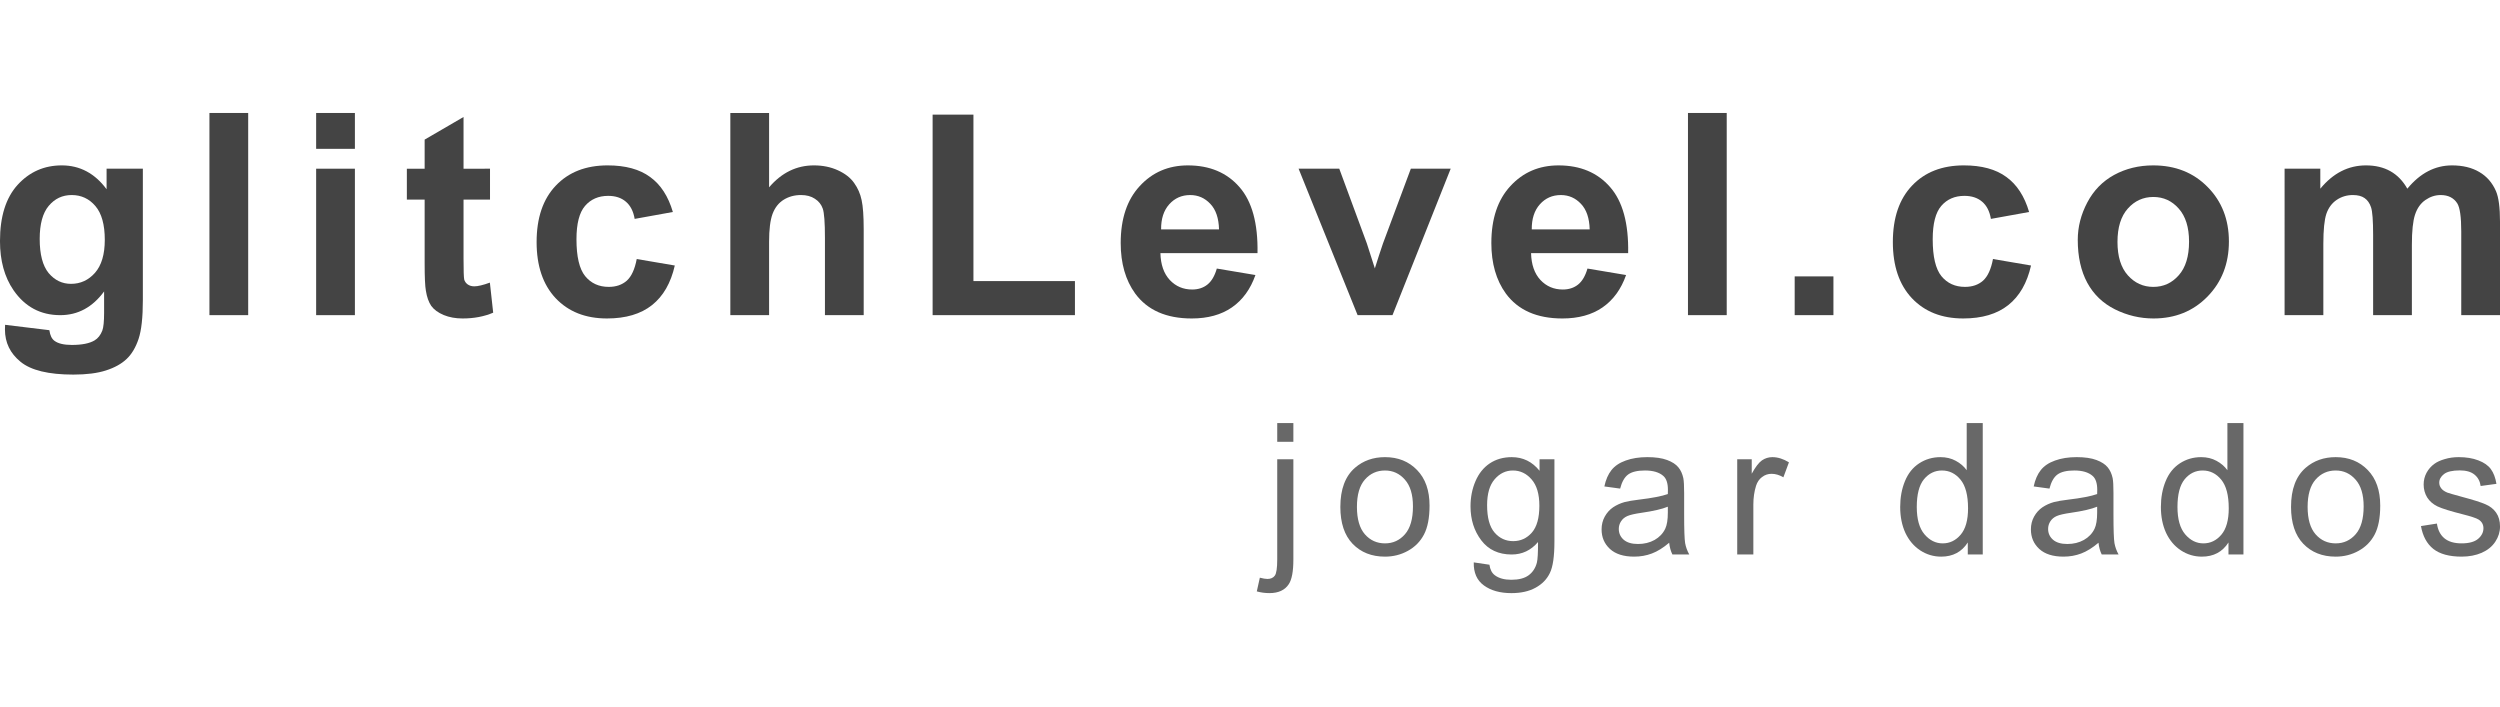
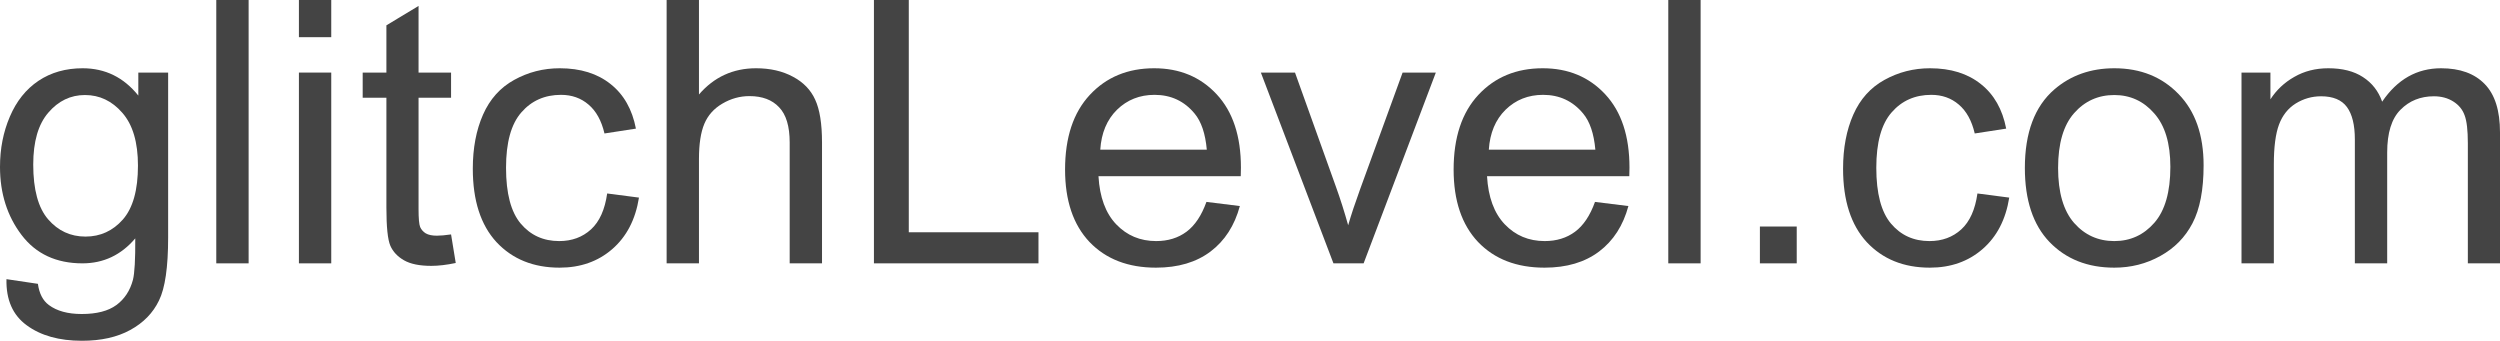
- <svg xmlns="http://www.w3.org/2000/svg" width="177.03" height="50" version="1.1" viewBox="0 0 8487.8 2397.2">
-   <g transform="translate(-190.25 -466.88)" font-family="Arial" letter-spacing="95.89px" stroke-width="47.945">
-     <g fill="#444" aria-label="glitchLevel.com">
-       <path d="m207.51 1569.6 150.3 18.26q3.746 26.22 17.324 36.052 18.729 14.046 58.995 14.046 51.503 0 77.255-15.451 17.324-10.301 26.22-33.243 6.087-16.388 6.087-60.4v-72.573q-58.995 80.533-148.89 80.533-100.2 0-158.72-84.746-45.885-66.954-45.885-166.68 0-125.01 59.931-191.03 60.399-66.018 149.83-66.018 92.238 0 152.17 81.001v-69.764h123.14v446.21q0 88.024-14.515 131.57t-40.735 68.359q-26.22 24.815-70.232 38.862-43.544 14.046-110.5 14.046-126.42 0-179.33-43.544-52.908-43.076-52.908-109.56 0-6.555 0.468-15.919zm117.52-291.7q0 79.128 30.434 116.12 30.902 36.521 75.85 36.521 48.226 0 81.469-37.457 33.243-37.925 33.243-111.9 0-77.255-31.838-114.71-31.838-37.457-80.533-37.457-47.29 0-78.192 36.989-30.434 36.521-30.434 111.9z" />
-       <path d="m901.31 1536.8v-686.4h131.57v686.4z" />
-       <path d="m1263.6 972.16v-121.74h131.57v121.74zm0 564.66v-497.24h131.57v497.24z" />
-       <path d="m1853.9 1039.6v104.88h-89.897v200.4q0 60.868 2.341 71.168 2.809 9.832 11.705 16.388 9.364 6.555 22.474 6.555 18.26 0 52.908-12.642l11.237 102.07q-45.885 19.665-103.94 19.665-35.584 0-64.145-11.705-28.561-12.174-42.139-30.902-13.11-19.197-18.26-51.503-4.214-22.942-4.214-92.706v-216.78h-60.4v-104.88h60.4v-98.793l132.04-76.787v175.58z" />
-       <path d="m2474.7 1186.6-129.69 23.411q-6.555-38.862-29.966-58.527-22.942-19.665-59.931-19.665-49.162 0-78.66 34.18-29.029 33.711-29.029 113.31 0 88.492 29.497 125.01 29.966 36.521 80.064 36.521 37.457 0 61.336-21.07 23.879-21.538 33.711-73.509l129.23 22.006q-20.133 88.96-77.255 134.38-57.122 45.417-153.11 45.417-109.09 0-174.18-68.827-64.613-68.827-64.613-190.56 0-123.14 65.082-191.5 65.082-68.827 176.05-68.827 90.833 0 144.21 39.33 53.844 38.862 77.255 118.93z" />
-       <path d="m2801.4 850.42v252.37q63.677-74.446 152.17-74.446 45.417 0 81.937 16.856t54.781 43.076q18.728 26.22 25.284 58.058 7.023 31.838 7.023 98.793v291.7h-131.57v-262.67q0-78.192-7.491-99.261t-26.688-33.243q-18.728-12.642-47.29-12.642-32.775 0-58.527 15.919-25.752 15.919-37.925 48.226-11.705 31.838-11.705 94.579v249.09h-131.57v-686.4z" />
-       <path d="m3356.6 1536.8v-680.78h138.59v565.13h344.6v115.65z" />
-       <path d="m4321.5 1378.6 131.1 22.006q-25.284 72.105-80.064 110.03-54.313 37.457-136.25 37.457-129.7 0-191.97-84.747-49.162-67.891-49.162-171.37 0-123.61 64.613-193.37 64.613-70.232 163.41-70.232 110.97 0 175.11 73.51 64.145 73.041 61.336 224.27h-329.62q1.405 58.527 31.838 91.302 30.434 32.307 75.85 32.307 30.902 0 51.972-16.856 21.07-16.856 31.838-54.313zm7.491-132.97q-1.405-57.122-29.497-86.619-28.093-29.966-68.359-29.966-43.076 0-71.168 31.37-28.093 31.37-27.625 85.215z" />
-       <path d="m4799.5 1536.8-200.4-497.24h138.12l93.643 253.77 27.156 84.747q10.769-32.307 13.578-42.607 6.555-21.07 14.046-42.139l94.579-253.77h135.31l-197.59 497.24z" />
-       <path d="m5579.9 1378.6 131.1 22.006q-25.284 72.105-80.064 110.03-54.313 37.457-136.25 37.457-129.7 0-191.97-84.747-49.162-67.891-49.162-171.37 0-123.61 64.613-193.37 64.613-70.232 163.41-70.232 110.97 0 175.11 73.51 64.145 73.041 61.336 224.27h-329.62q1.405 58.527 31.838 91.302 30.434 32.307 75.85 32.307 30.902 0 51.972-16.856 21.07-16.856 31.838-54.313zm7.491-132.97q-1.405-57.122-29.497-86.619-28.093-29.966-68.359-29.966-43.076 0-71.168 31.37-28.093 31.37-27.625 85.215z" />
-       <path d="m5921.1 1536.8v-686.4h131.57v686.4z" />
-       <path d="m6283.4 1536.8v-131.57h131.57v131.57z" />
-       <path d="m7079.3 1186.6-129.69 23.411q-6.555-38.862-29.966-58.527-22.942-19.665-59.931-19.665-49.162 0-78.66 34.18-29.029 33.711-29.029 113.31 0 88.492 29.497 125.01 29.966 36.521 80.064 36.521 37.457 0 61.336-21.07 23.879-21.538 33.711-73.509l129.23 22.006q-20.133 88.96-77.255 134.38-57.122 45.417-153.11 45.417-109.09 0-174.18-68.827-64.613-68.827-64.613-190.56 0-123.14 65.082-191.5 65.082-68.827 176.05-68.827 90.833 0 144.21 39.33 53.844 38.862 77.255 118.93z" />
-       <path d="m7244.5 1281.2q0-65.55 32.307-126.89t91.302-93.643q59.463-32.307 132.5-32.307 112.84 0 184.94 73.51 72.105 73.041 72.105 184.94 0 112.84-73.041 187.29-72.573 73.978-183.07 73.978-68.359 0-130.63-30.902-61.804-30.902-94.111-90.365-32.307-59.931-32.307-145.61zm134.85 7.023q0 73.978 35.116 113.31t86.619 39.33 86.151-39.33q35.116-39.33 35.116-114.24 0-73.041-35.116-112.37-34.648-39.33-86.151-39.33t-86.619 39.33-35.116 113.31z" />
-       <path d="m7946.7 1039.6h121.27v67.891q65.082-79.128 154.98-79.128 47.758 0 82.874 19.665 35.116 19.665 57.59 59.463 32.775-39.798 70.7-59.463 37.925-19.665 81.001-19.665 54.781 0 92.706 22.474 37.925 22.006 56.654 65.082 13.578 31.838 13.578 103.01v317.92h-131.57v-284.21q0-73.978-13.578-95.515-18.26-28.093-56.186-28.093-27.624 0-51.972 16.856-24.347 16.856-35.116 49.63-10.769 32.307-10.769 102.54v238.79h-131.57v-272.5q0-72.573-7.023-93.642-7.023-21.07-22.006-31.37-14.515-10.301-39.798-10.301-30.434 0-54.781 16.388-24.347 16.387-35.116 47.29-10.301 30.902-10.301 102.54v241.6h-131.57z" />
-     </g>
-     <g fill="#686868" aria-label="jogar dados">
-       <path d="m4526.6 1966.8v-63.607h54.781v63.607zm-69.39 507.94 10.348-46.564q16.434 4.261 25.869 4.261 16.739 0 24.956-11.261 8.217-10.956 8.217-55.39v-339.64h54.781v340.86q0 59.651-15.521 83.085-19.782 30.434-65.738 30.434-22.217 0-42.912-5.782z" />
-       <path d="m4740.9 2187.8q0-89.781 49.912-133 41.695-35.912 101.65-35.912 66.651 0 108.95 43.825 42.303 43.521 42.303 120.52 0 62.39-18.869 98.302-18.565 35.608-54.477 55.39-35.608 19.782-77.911 19.782-67.868 0-109.87-43.521-41.695-43.521-41.695-125.39zm56.303 0q0 62.086 27.086 93.128 27.086 30.738 68.172 30.738 40.782 0 67.868-31.043 27.086-31.043 27.086-94.65 0-59.955-27.391-90.694-27.086-31.043-67.564-31.043-41.086 0-68.172 30.738-27.086 30.738-27.086 92.824z" />
-       <path d="m5193.8 2376.2 53.26 7.913q3.348 24.652 18.565 35.912 20.391 15.217 55.694 15.217 38.043 0 58.738-15.217 20.695-15.217 27.999-42.608 4.261-16.739 3.956-70.303-35.912 42.303-89.476 42.303-66.651 0-103.17-48.086-36.521-48.086-36.521-115.35 0-46.26 16.739-85.215 16.739-39.26 48.39-60.564 31.956-21.304 74.868-21.304 57.216 0 94.346 46.26v-38.956h50.521v279.38q0 75.477-15.521 106.82-15.217 31.651-48.694 49.912-33.173 18.26-81.868 18.26-57.825 0-93.433-26.173-35.608-25.869-34.39-78.216zm45.347-194.17q0 63.607 25.26 92.824t63.303 29.217q37.738 0 63.303-28.912 25.565-29.217 25.565-91.302 0-59.346-26.478-89.476-26.173-30.13-63.303-30.13-36.521 0-62.086 29.825-25.565 29.521-25.565 87.954z" />
-       <path d="m5857.3 2309.5q-30.434 25.869-58.738 36.521-27.999 10.652-60.26 10.652-53.26 0-81.868-25.869-28.608-26.173-28.608-66.651 0-23.739 10.652-43.216 10.956-19.782 28.304-31.651 17.652-11.869 39.564-17.956 16.13-4.261 48.694-8.217 66.346-7.913 97.693-18.869 0.304-11.261 0.304-14.304 0-33.478-15.521-47.173-21-18.565-62.39-18.565-38.651 0-57.216 13.695-18.26 13.391-27.086 47.782l-53.564-7.304q7.304-34.39 24.043-55.39 16.739-21.304 48.39-32.564 31.651-11.565 73.346-11.565 41.39 0 67.259 9.739 25.869 9.739 38.043 24.652 12.174 14.608 17.043 37.13 2.739 14 2.739 50.521v73.042q0 76.39 3.348 96.78 3.652 20.086 14 38.651h-57.216q-8.521-17.043-10.956-39.869zm-4.565-122.34q-29.825 12.174-89.476 20.695-33.782 4.87-47.782 10.956-14 6.087-21.608 17.956-7.609 11.565-7.609 25.869 0 21.912 16.434 36.521 16.739 14.608 48.695 14.608 31.651 0 56.303-13.695 24.652-14 36.217-38.043 8.826-18.565 8.826-54.781z" />
-       <path d="m6088.3 2349.4v-323.21h49.303v48.999q18.869-34.391 34.695-45.347 16.13-10.956 35.304-10.956 27.695 0 56.303 17.652l-18.869 50.825q-20.086-11.869-40.173-11.869-17.956 0-32.26 10.956-14.304 10.652-20.391 29.825-9.13 29.217-9.13 63.912v169.21z" />
-       <path d="m6871.1 2349.4v-40.782q-30.738 48.086-90.389 48.086-38.651 0-71.216-21.304-32.26-21.304-50.216-59.346-17.652-38.347-17.652-87.954 0-48.39 16.13-87.65 16.13-39.564 48.39-60.564 32.26-21 72.129-21 29.217 0 52.042 12.478 22.826 12.174 37.13 31.956v-160.08h54.477v446.16zm-173.17-161.3q0 62.086 26.173 92.824 26.173 30.738 61.781 30.738 35.912 0 60.868-29.217 25.26-29.521 25.26-89.78 0-66.346-25.565-97.389-25.565-31.043-62.998-31.043-36.521 0-61.172 29.825-24.347 29.825-24.347 94.041z" />
-       <path d="m7314.9 2309.5q-30.434 25.869-58.738 36.521-27.999 10.652-60.26 10.652-53.26 0-81.868-25.869-28.608-26.173-28.608-66.651 0-23.739 10.652-43.216 10.956-19.782 28.304-31.651 17.652-11.869 39.564-17.956 16.13-4.261 48.694-8.217 66.346-7.913 97.693-18.869 0.304-11.261 0.304-14.304 0-33.478-15.521-47.173-21-18.565-62.39-18.565-38.651 0-57.216 13.695-18.26 13.391-27.086 47.782l-53.564-7.304q7.304-34.39 24.043-55.39 16.739-21.304 48.39-32.564 31.651-11.565 73.346-11.565 41.39 0 67.259 9.739 25.869 9.739 38.043 24.652 12.174 14.608 17.043 37.13 2.739 14 2.739 50.521v73.042q0 76.39 3.348 96.78 3.652 20.086 14 38.651h-57.216q-8.522-17.043-10.956-39.869zm-4.565-122.34q-29.825 12.174-89.476 20.695-33.782 4.87-47.782 10.956t-21.608 17.956q-7.609 11.565-7.609 25.869 0 21.912 16.434 36.521 16.739 14.608 48.694 14.608 31.651 0 56.303-13.695 24.652-14 36.217-38.043 8.826-18.565 8.826-54.781z" />
-       <path d="m7756.2 2349.4v-40.782q-30.738 48.086-90.389 48.086-38.651 0-71.216-21.304-32.26-21.304-50.216-59.346-17.652-38.347-17.652-87.954 0-48.39 16.13-87.65 16.13-39.564 48.39-60.564t72.129-21q29.217 0 52.042 12.478 22.826 12.174 37.13 31.956v-160.08h54.477v446.16zm-173.17-161.3q0 62.086 26.173 92.824 26.173 30.738 61.781 30.738 35.912 0 60.868-29.217 25.26-29.521 25.26-89.78 0-66.346-25.565-97.389-25.565-31.043-62.998-31.043-36.521 0-61.172 29.825-24.347 29.825-24.347 94.041z" />
-       <path d="m7968.6 2187.8q0-89.781 49.912-133 41.695-35.912 101.65-35.912 66.651 0 108.95 43.825 42.303 43.521 42.303 120.52 0 62.39-18.869 98.302-18.565 35.608-54.477 55.39-35.608 19.782-77.911 19.782-67.868 0-109.87-43.521-41.695-43.521-41.695-125.39zm56.303 0q0 62.086 27.086 93.128 27.086 30.738 68.172 30.738 40.782 0 67.868-31.043 27.086-31.043 27.086-94.65 0-59.955-27.391-90.694-27.086-31.043-67.564-31.043-41.086 0-68.172 30.738-27.086 30.738-27.086 92.824z" />
-       <path d="m8409.7 2252.9 54.173-8.522q4.565 32.564 25.26 49.912 21 17.348 58.433 17.348 37.738 0 55.999-15.217 18.26-15.521 18.26-36.216 0-18.565-16.13-29.217-11.261-7.304-55.999-18.565-60.26-15.217-83.694-26.173-23.13-11.261-35.304-30.738-11.869-19.782-11.869-43.521 0-21.608 9.739-39.869 10.043-18.565 27.086-30.738 12.782-9.434 34.695-15.826 22.217-6.696 47.477-6.696 38.043 0 66.651 10.956 28.912 10.956 42.608 29.825 13.695 18.565 18.869 49.912l-53.564 7.304q-3.652-24.956-21.304-38.956-17.347-14-49.303-14-37.738 0-53.868 12.478t-16.13 29.217q0 10.652 6.696 19.174 6.696 8.826 21 14.608 8.217 3.043 48.39 14 58.129 15.521 80.955 25.565 23.13 9.739 36.217 28.608 13.087 18.869 13.087 46.868 0 27.391-16.13 51.738-15.826 24.043-45.955 37.434-30.13 13.087-68.172 13.087-62.998 0-96.172-26.173-32.869-26.173-41.999-77.607z" />
-     </g>
+ <svg xmlns="http://www.w3.org/2000/svg" width="176.68" height="24.083" version="1.1" viewBox="0 0 8471.022 1154.632" id="svg60">
+   <defs id="defs64" />
+   <g aria-label="glitchLevel.com" id="text918" style="font-size:1246.58px;line-height:1.25;font-family:Arial;-inkscape-font-specification:Arial;letter-spacing:0px;stroke-width:47.946">
+     <path d="m 21.913,945.873 106.519,15.826 q 6.696,49.303 37.13,71.824 40.782,30.434 111.389,30.434 76.085,0 117.476,-30.434 41.39,-30.434 55.999,-85.215 8.522,-33.477 7.913,-140.605 -71.824,84.607 -178.952,84.607 -133.301,0 -206.343,-96.172 Q 1.7881393e-6,699.965 1.7881393e-6,565.447 q 0,-92.52 33.477,-170.431 33.477,-78.52 96.78,-121.128 63.912,-42.608 149.736,-42.608 114.432,0 188.691,92.52 V 245.889 H 569.726 v 558.77 q 0,150.953 -31.043,213.647 -30.434,63.303 -97.389,99.824 -66.346,36.521 -163.735,36.521 -115.65,0 -186.865,-52.347 Q 19.478,1050.566 21.913,945.873 Z M 112.606,557.534 q 0,127.214 50.521,185.648 50.521,58.433 126.606,58.433 75.477,0 126.606,-57.825 51.129,-58.433 51.129,-182.604 0,-118.693 -52.955,-178.952 -52.347,-60.259 -126.606,-60.259 -73.042,0 -124.171,59.651 -51.129,59.042 -51.129,175.909 z" style="font-size:1246.58px;fill:#444444;fill-opacity:1;stroke-width:47.946" id="path924" />
+     <path d="M 732.853,892.309 V -0.019 H 842.415 V 892.309 Z" style="font-size:1246.58px;fill:#444444;fill-opacity:1;stroke-width:47.946" id="path926" />
+     <path d="M 1012.846,125.978 V -0.019 h 109.563 V 125.978 Z m 0,766.33 V 245.889 h 109.563 v 646.42 z" style="font-size:1246.58px;fill:#444444;fill-opacity:1;stroke-width:47.946" id="path928" />
+     <path d="m 1528.4,794.311 15.826,96.78 q -46.26,9.739 -82.781,9.739 -59.651,0 -92.52,-18.869 -32.869,-18.869 -46.26,-49.303 -13.391,-31.043 -13.391,-129.649 V 331.104 h -80.346 v -85.215 h 80.346 V 85.805 L 1418.228,20.068 V 245.889 h 110.171 v 85.215 h -110.171 v 377.991 q 0,46.868 5.478,60.259 6.087,13.391 18.869,21.304 13.391,7.913 37.738,7.913 18.26,0 48.086,-4.261 z" style="font-size:1246.58px;fill:#444444;fill-opacity:1;stroke-width:47.946" id="path930" />
+     <path d="m 2057.344,655.531 107.737,14 q -17.652,111.389 -90.694,174.692 -72.433,62.694 -178.344,62.694 -132.693,0 -213.647,-86.433 -80.346,-87.041 -80.346,-248.951 0,-104.693 34.695,-183.213 34.695,-78.52 105.302,-117.476 71.216,-39.564 154.605,-39.564 105.302,0 172.257,53.564 66.955,52.955 85.824,150.953 l -106.519,16.434 q -15.217,-65.129 -54.173,-97.998 -38.347,-32.869 -93.128,-32.869 -82.781,0 -134.519,59.651 -51.738,59.042 -51.738,187.474 0,130.258 49.912,189.3 49.912,59.042 130.258,59.042 64.52,0 107.737,-39.564 43.216,-39.564 54.781,-121.736 z" style="font-size:1246.58px;fill:#444444;fill-opacity:1;stroke-width:47.946" id="path932" />
+     <path d="M 2258.817,892.309 V -0.019 h 109.563 V 320.148 q 76.694,-88.868 193.561,-88.868 71.825,0 124.78,28.608 52.955,27.999 75.477,77.911 23.13,49.912 23.13,144.866 V 892.309 H 2675.764 V 482.666 q 0,-82.172 -35.912,-119.302 -35.303,-37.738 -100.433,-37.738 -48.694,0 -91.911,25.565 -42.608,24.956 -60.868,68.172 -18.26,43.216 -18.26,119.302 v 353.644 z" style="font-size:1246.58px;fill:#444444;fill-opacity:1;stroke-width:47.946" id="path934" />
+     <path d="M 2961.236,892.309 V -0.019 h 118.084 V 787.007 h 439.468 v 105.302 z" style="font-size:1246.58px;fill:#444444;fill-opacity:1;stroke-width:47.946" id="path936" />
+     <path d="m 4087.906,684.139 113.215,14 q -26.782,99.215 -99.215,153.996 -72.433,54.781 -185.039,54.781 -141.823,0 -225.212,-87.041 -82.781,-87.65 -82.781,-245.299 0,-163.127 83.998,-253.212 83.998,-90.085 217.908,-90.085 129.649,0 211.821,88.259 82.172,88.259 82.172,248.342 0,9.739 -0.609,29.217 h -482.076 q 6.087,106.519 60.26,163.127 54.173,56.607 135.127,56.607 60.26,0 102.867,-31.651 42.608,-31.651 67.564,-101.041 z M 3728.175,507.013 h 360.948 q -7.304,-81.563 -41.39,-122.345 -52.347,-63.303 -135.736,-63.303 -75.477,0 -127.214,50.521 -51.129,50.521 -56.607,135.127 z" style="font-size:1246.58px;fill:#444444;fill-opacity:1;stroke-width:47.946" id="path938" />
+     <path d="M 4518.244,892.309 4272.336,245.889 h 115.65 l 138.779,387.122 q 22.521,62.694 41.39,130.258 14.608,-51.129 40.782,-122.954 l 143.649,-394.426 h 112.606 l -244.69,646.42 z" style="font-size:1246.58px;fill:#444444;fill-opacity:1;stroke-width:47.946" id="path940" />
+     <path d="m 5404.484,684.139 113.215,14 q -26.782,99.215 -99.215,153.996 -72.433,54.781 -185.039,54.781 -141.823,0 -225.212,-87.041 -82.781,-87.65 -82.781,-245.299 0,-163.127 83.998,-253.212 83.998,-90.085 217.908,-90.085 129.649,0 211.821,88.259 82.172,88.259 82.172,248.342 0,9.739 -0.609,29.217 h -482.076 q 6.087,106.519 60.259,163.127 54.173,56.607 135.127,56.607 60.259,0 102.867,-31.651 42.608,-31.651 67.564,-101.041 z M 5044.753,507.013 h 360.948 q -7.304,-81.563 -41.39,-122.345 -52.347,-63.303 -135.736,-63.303 -75.477,0 -127.214,50.521 -51.129,50.521 -56.607,135.127 z" style="font-size:1246.58px;fill:#444444;fill-opacity:1;stroke-width:47.946" id="path942" />
+     <path d="M 5652.827,892.309 V -0.019 h 109.563 V 892.309 Z" style="font-size:1246.58px;fill:#444444;fill-opacity:1;stroke-width:47.946" id="path944" />
+     <path d="M 5963.254,892.309 V 767.529 h 124.78 v 124.78 z" style="font-size:1246.58px;fill:#444444;fill-opacity:1;stroke-width:47.946" id="path946" />
+     <path d="m 6700.367,655.531 107.737,14 q -17.652,111.389 -90.694,174.692 -72.433,62.694 -178.344,62.694 -132.693,0 -213.647,-86.433 -80.346,-87.041 -80.346,-248.951 0,-104.693 34.695,-183.213 34.695,-78.52 105.302,-117.476 71.216,-39.564 154.605,-39.564 105.302,0 172.257,53.564 66.955,52.955 85.824,150.953 l -106.519,16.434 q -15.217,-65.129 -54.173,-97.998 -38.347,-32.869 -93.128,-32.869 -82.781,0 -134.519,59.651 -51.738,59.042 -51.738,187.474 0,130.258 49.912,189.3 49.912,59.042 130.258,59.042 64.52,0 107.737,-39.564 43.216,-39.564 54.781,-121.736 z" style="font-size:1246.58px;fill:#444444;fill-opacity:1;stroke-width:47.946" id="path948" />
+     <path d="m 6861.059,569.099 q 0,-179.561 99.824,-265.994 83.389,-71.824 203.3,-71.824 133.301,0 217.908,87.65 84.607,87.041 84.607,241.038 0,124.78 -37.738,196.604 -37.13,71.216 -108.954,110.78 -71.216,39.564 -155.822,39.564 -135.736,0 -219.734,-87.041 -83.389,-87.041 -83.389,-250.777 z m 112.606,0 q 0,124.171 54.173,186.257 54.173,61.477 136.345,61.477 81.563,0 135.736,-62.086 54.173,-62.086 54.173,-189.3 0,-119.91 -54.781,-181.387 -54.173,-62.086 -135.127,-62.086 -82.172,0 -136.345,61.477 -54.173,61.477 -54.173,185.648 z" style="font-size:1246.58px;fill:#444444;fill-opacity:1;stroke-width:47.946" id="path950" />
+     <path d="M 7595.129,892.309 V 245.889 h 97.998 v 90.694 q 30.434,-47.477 80.955,-76.085 50.521,-29.217 115.041,-29.217 71.825,0 117.476,29.825 46.26,29.825 65.129,83.389 76.694,-113.215 199.648,-113.215 96.172,0 147.91,53.564 51.738,52.955 51.738,163.735 v 443.729 h -108.954 v -407.208 q 0,-65.738 -10.956,-94.346 -10.348,-29.217 -38.347,-46.868 -27.999,-17.652 -65.738,-17.652 -68.172,0 -113.215,45.651 -45.042,45.042 -45.042,144.866 V 892.309 H 7979.208 V 472.318 q 0,-73.042 -26.782,-109.563 -26.782,-36.521 -87.65,-36.521 -46.26,0 -85.824,24.347 -38.956,24.347 -56.607,71.216 -17.652,46.868 -17.652,135.127 v 335.384 z" style="font-size:1246.58px;fill:#444444;fill-opacity:1;stroke-width:47.946" id="path952" />
  </g>
</svg>
